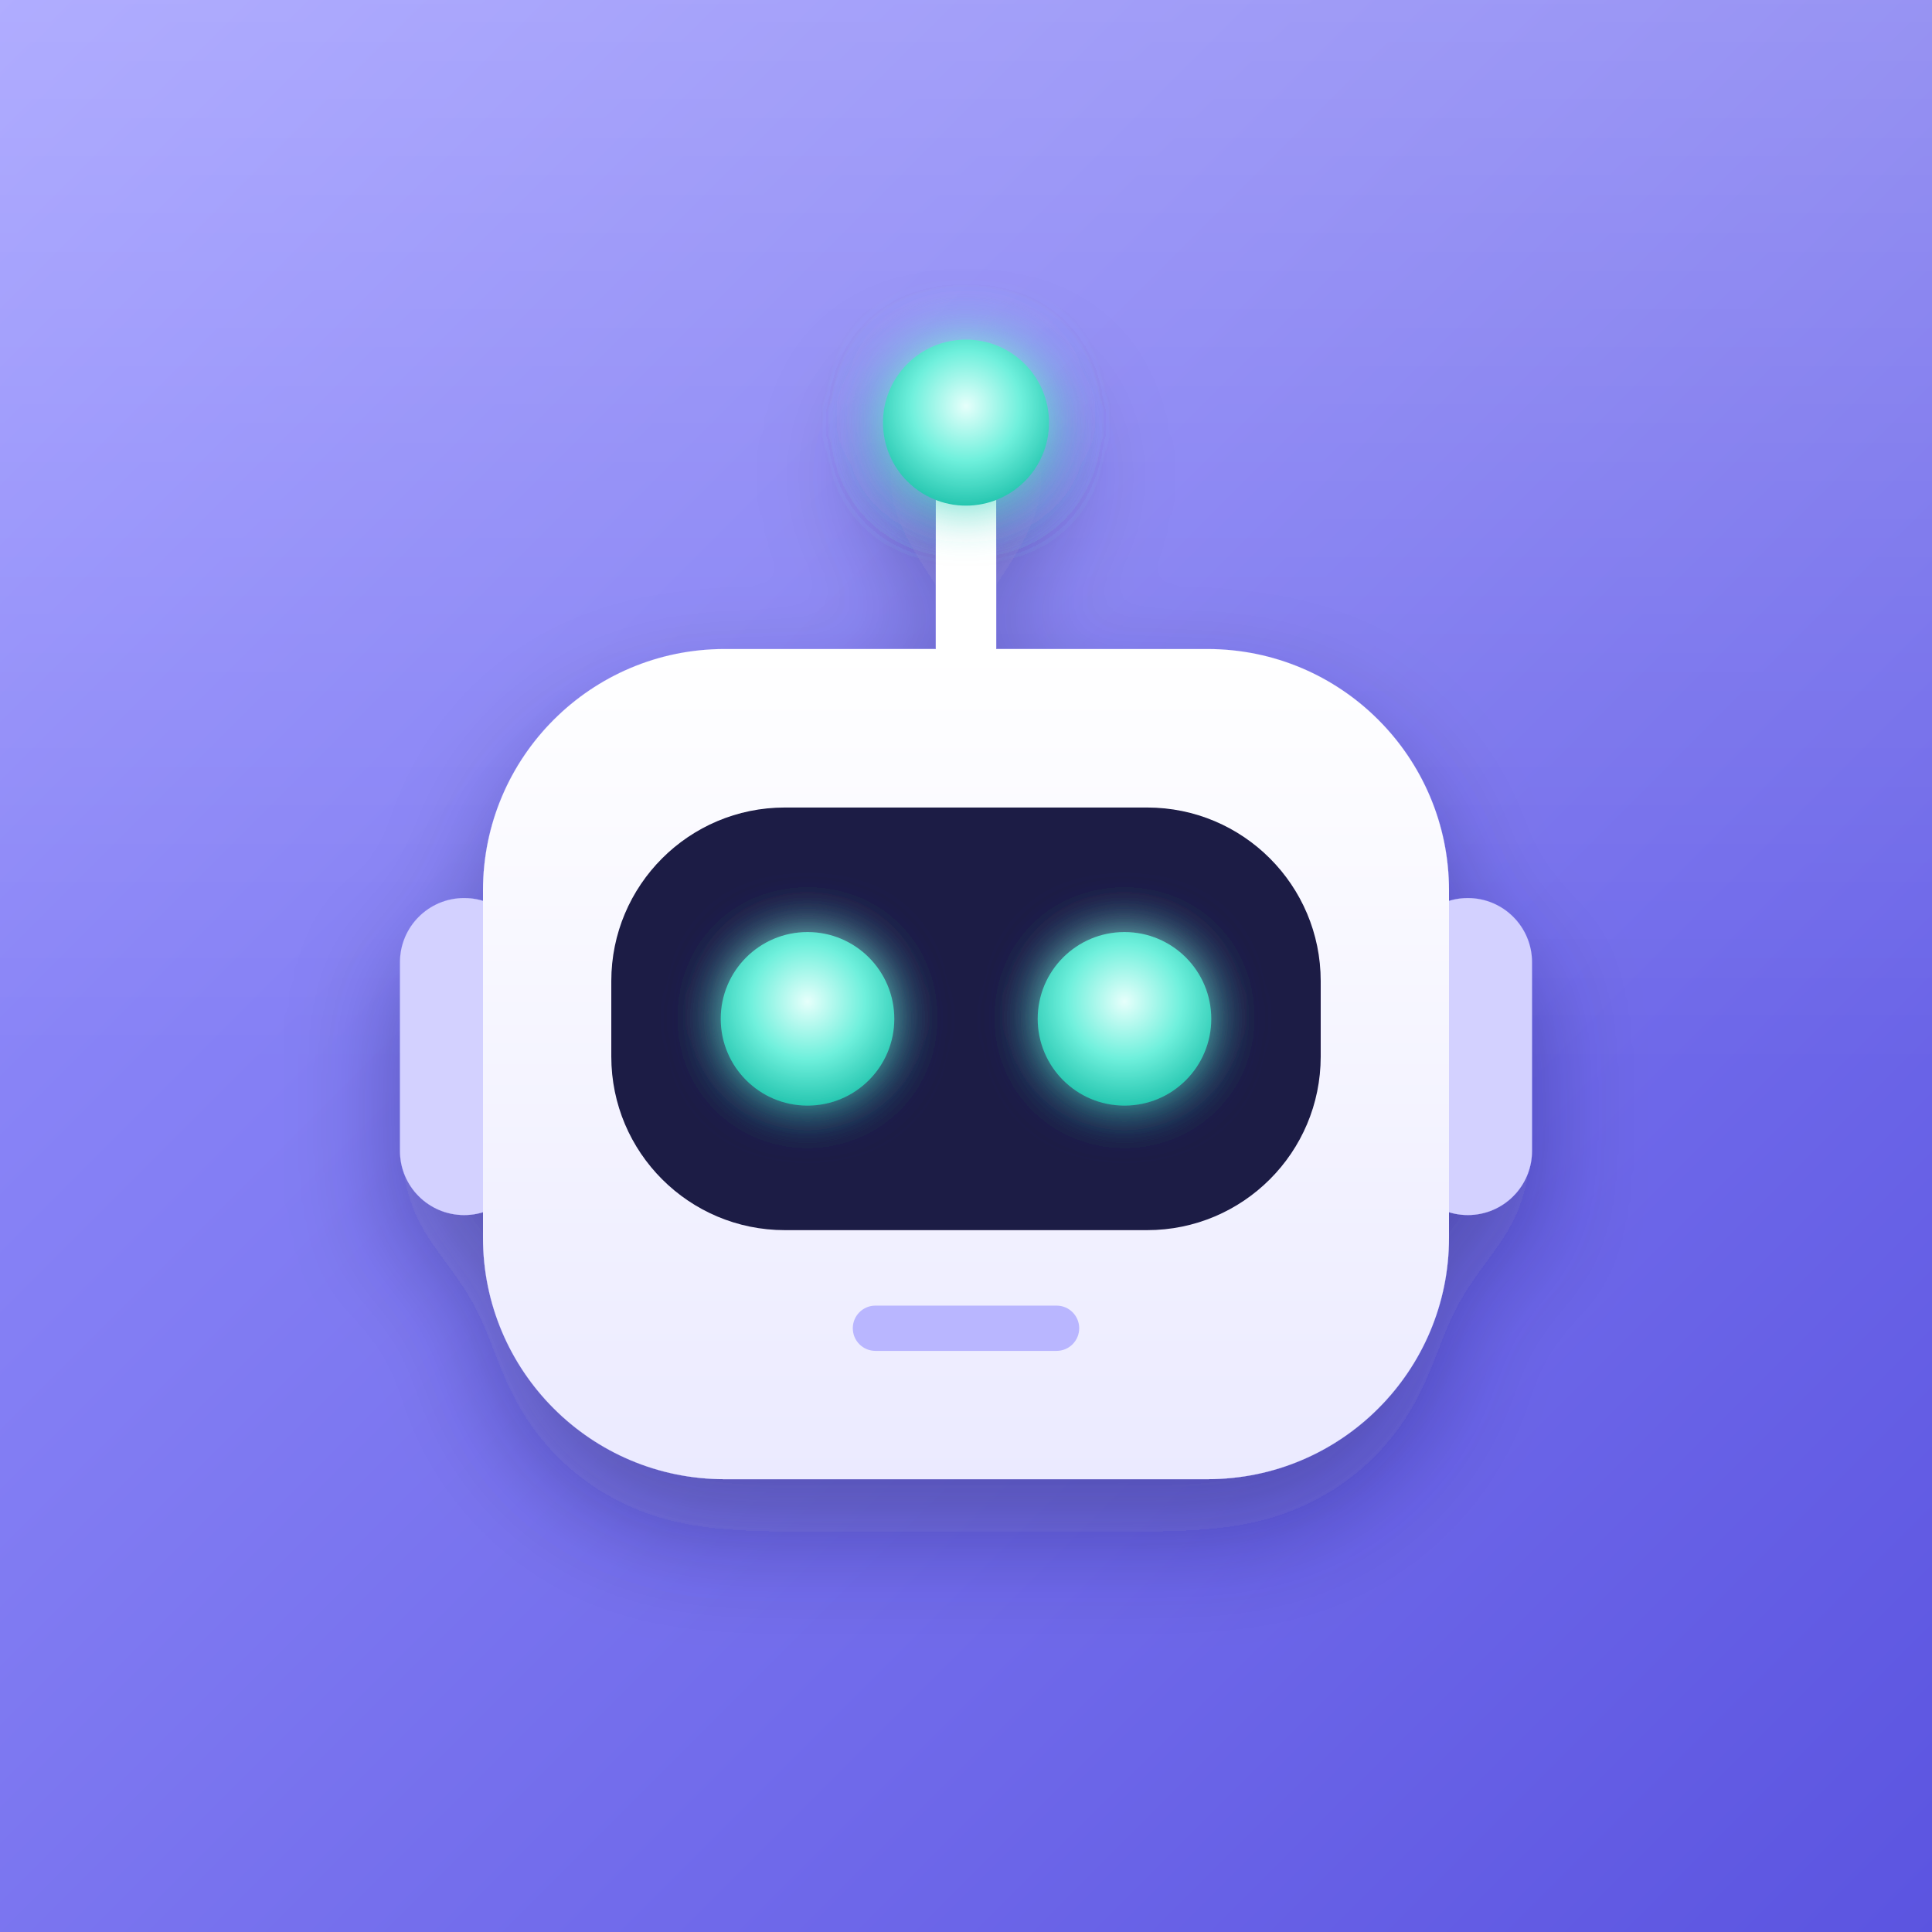
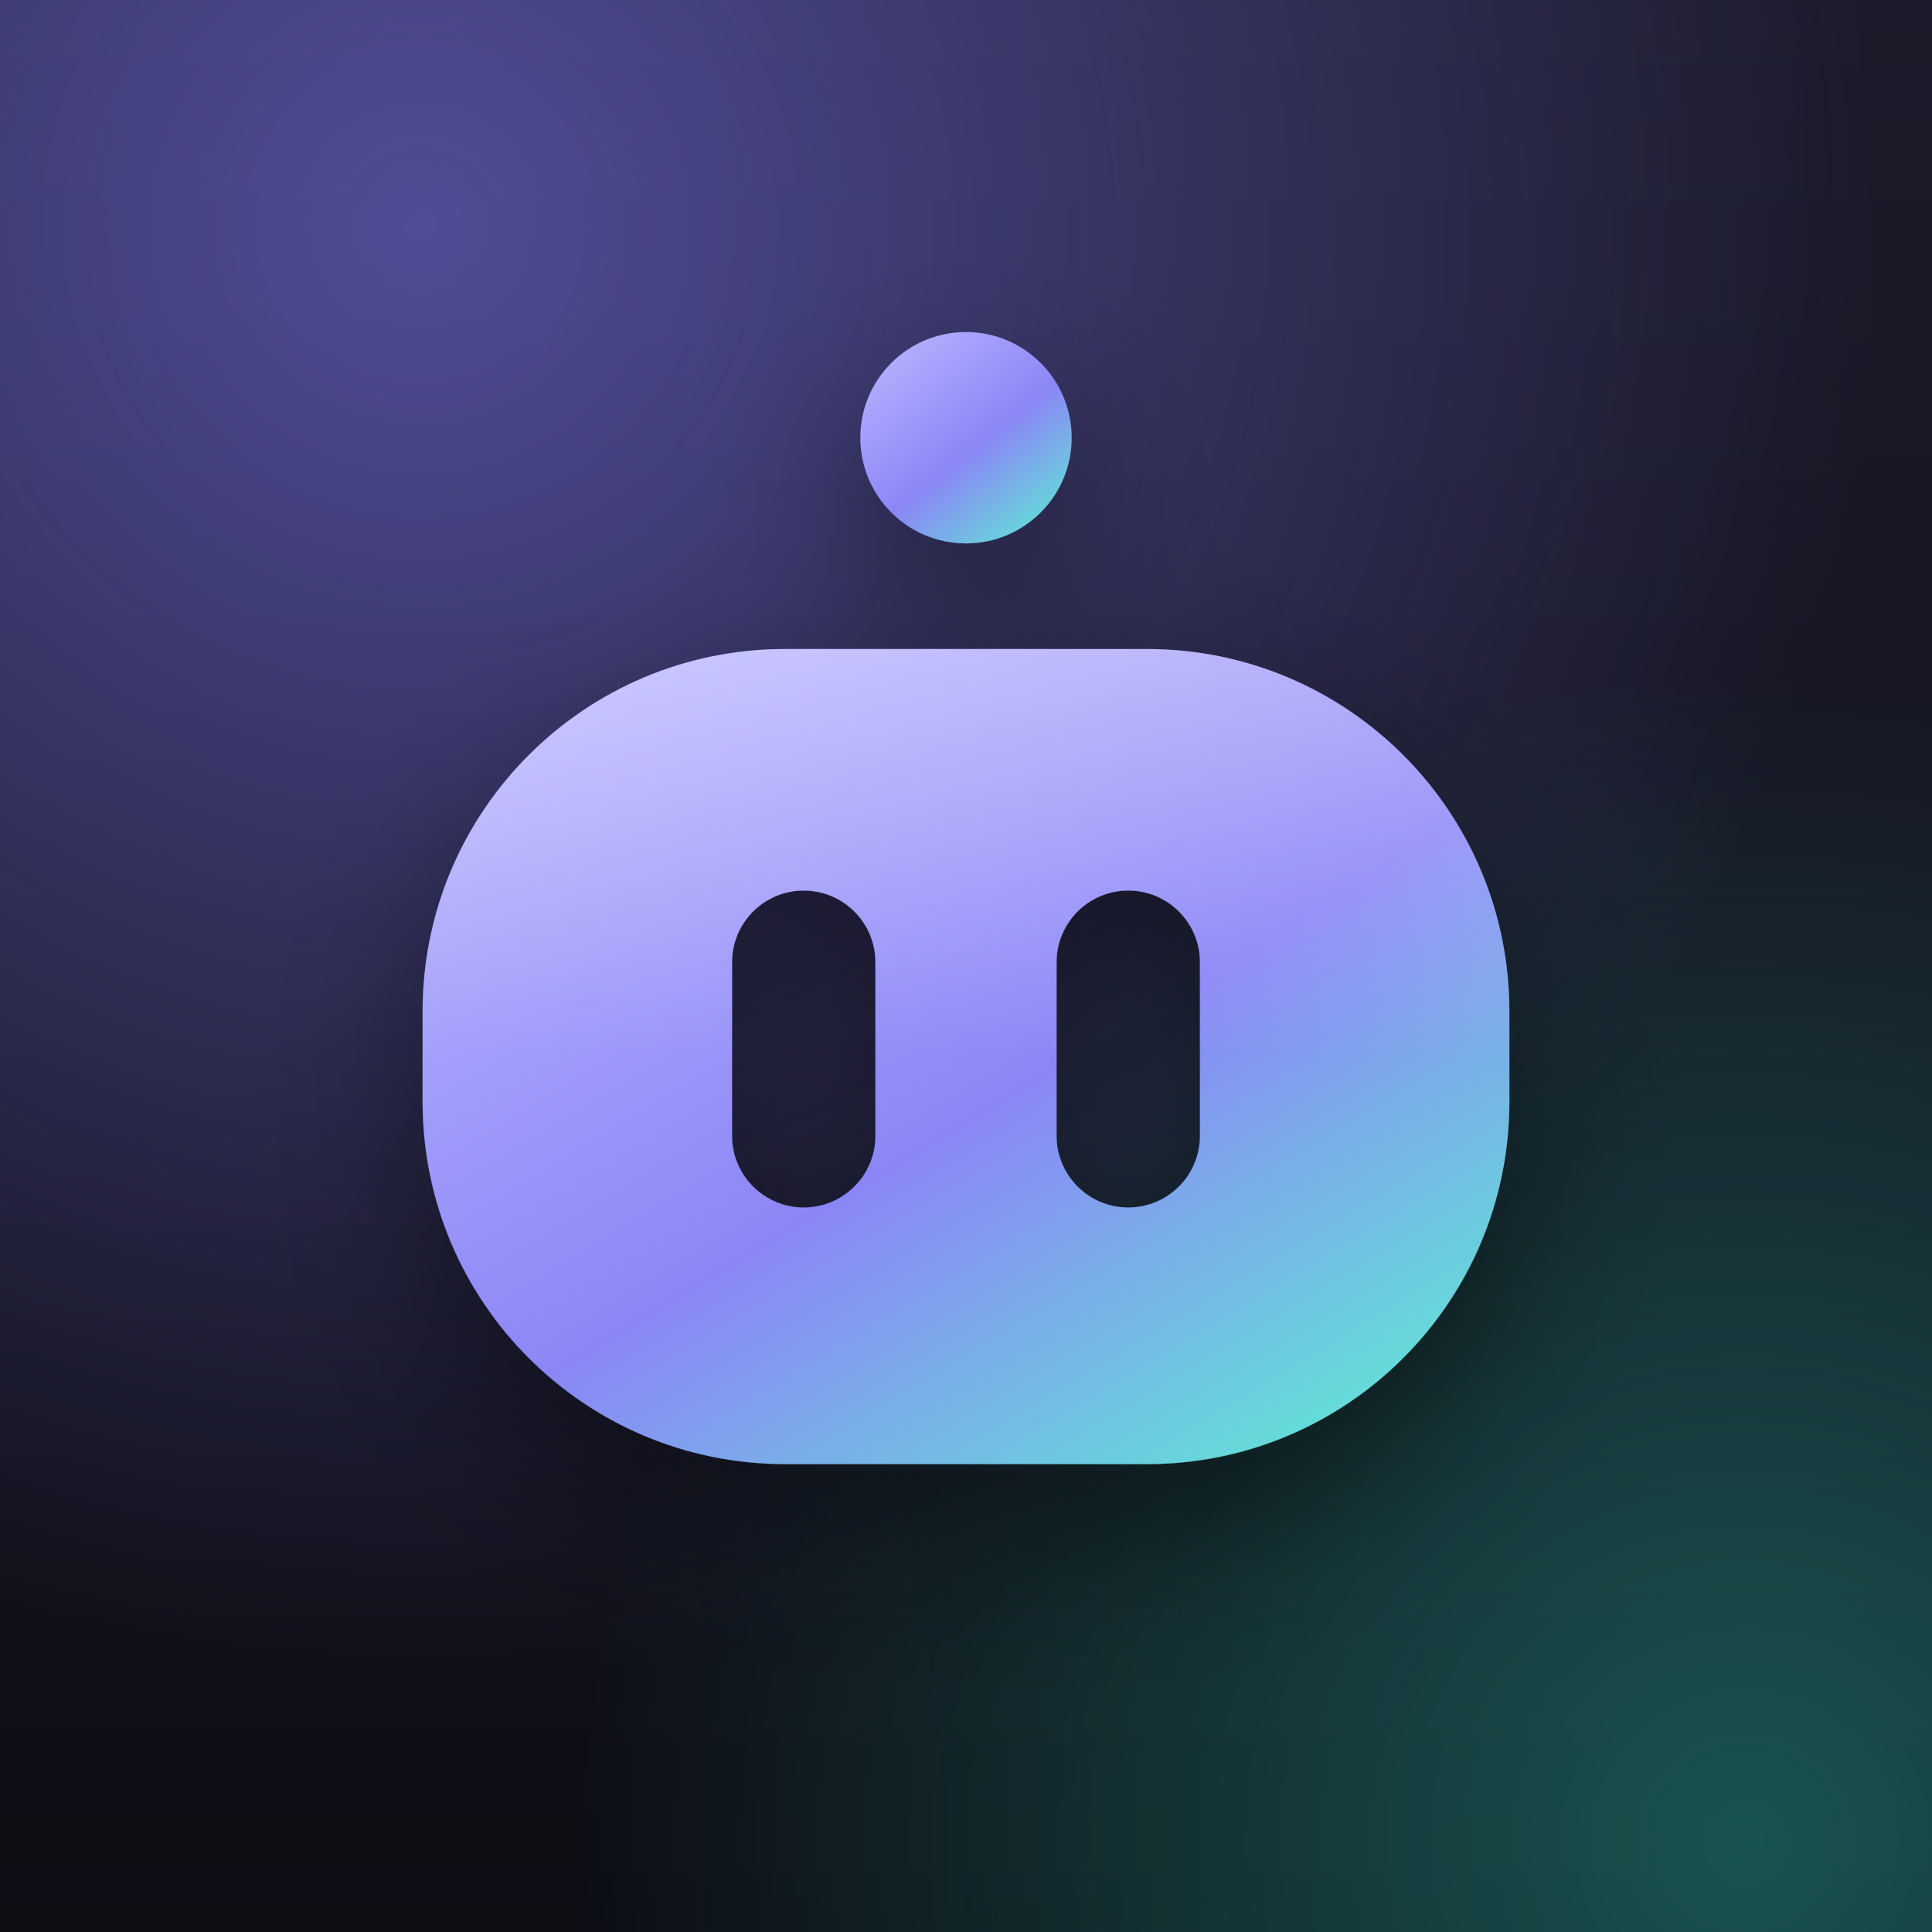
<svg xmlns="http://www.w3.org/2000/svg" width="128" height="128" viewBox="0 0 512 512">
  <defs>
-     <linearGradient id="bg" x1="0" y1="0" x2="1" y2="1">
-       <stop offset="0" stop-color="#9a96ff" />
-       <stop offset="1" stop-color="#5b54e0" />
+     <linearGradient id="tile" x1="0" y1="0" x2="0" y2="1">
+       <stop offset="0" stop-color="#1c1b2b" />
+       <stop offset="1" stop-color="#0d0d14" />
    </linearGradient>
-     <linearGradient id="head" x1="0" y1="0" x2="0" y2="1">
-       <stop offset="0" stop-color="#ffffff" />
-       <stop offset="1" stop-color="#ebeaff" />
+     <radialGradient id="glowIris" cx="0.22" cy="0.12" r="0.75">
+       <stop offset="0" stop-color="#7c77f1" stop-opacity="0.55" />
+       <stop offset="1" stop-color="#7c77f1" stop-opacity="0" />
+     </radialGradient>
+     <radialGradient id="glowMint" cx="0.9" cy="0.95" r="0.6">
+       <stop offset="0" stop-color="#2dd4bf" stop-opacity="0.35" />
+       <stop offset="1" stop-color="#2dd4bf" stop-opacity="0" />
+     </radialGradient>
+     <linearGradient id="mark" x1="0.1" y1="0" x2="0.9" y2="1">
+       <stop offset="0" stop-color="#b9b6ff" />
+       <stop offset="0.55" stop-color="#8b86f6" />
+       <stop offset="1" stop-color="#5eead4" />
    </linearGradient>
-     <radialGradient id="eye" cx="0.5" cy="0.4" r="0.6">
-       <stop offset="0" stop-color="#e6fffb" />
-       <stop offset="0.55" stop-color="#6ff0dc" />
-       <stop offset="1" stop-color="#26c6b0" />
-     </radialGradient>
-     <linearGradient id="shine" x1="0" y1="0" x2="0" y2="1">
-       <stop offset="0" stop-color="#ffffff" stop-opacity="0.22" />
-       <stop offset="0.55" stop-color="#ffffff" stop-opacity="0" />
+     <linearGradient id="sheen" x1="0" y1="0" x2="0" y2="1">
+       <stop offset="0" stop-color="#ffffff" stop-opacity="0.28" />
+       <stop offset="0.5" stop-color="#ffffff" stop-opacity="0" />
    </linearGradient>
-     <filter id="glow" x="-50%" y="-50%" width="200%" height="200%">
-       <feGaussianBlur stdDeviation="7" result="b" />
-       <feMerge>
-         <feMergeNode in="b" />
-         <feMergeNode in="SourceGraphic" />
-       </feMerge>
-     </filter>
-     <filter id="shadow" x="-20%" y="-20%" width="140%" height="150%">
-       <feDropShadow dx="0" dy="14" stdDeviation="14" flood-color="#1e1b4b" flood-opacity="0.35" />
+     <mask id="eyes">
+       <rect width="512" height="512" fill="#fff" />
+       <rect x="194" y="236" width="38" height="84" rx="19" fill="#000" />
+       <rect x="280" y="236" width="38" height="84" rx="19" fill="#000" />
+     </mask>
+     <filter id="soft" x="-20%" y="-20%" width="140%" height="140%">
+       <feDropShadow dx="0" dy="18" stdDeviation="22" flood-color="#000000" flood-opacity="0.45" />
    </filter>
  </defs>
-   <rect width="512" height="512" rx="0" fill="url(#bg)" />
-   <rect width="512" height="512" rx="0" fill="url(#shine)" />
-   <g filter="url(#shadow)">
-     <line x1="256" y1="176" x2="256" y2="124" stroke="#ffffff" stroke-width="16" stroke-linecap="round" />
-     <circle cx="256" cy="112" r="22" fill="url(#eye)" filter="url(#glow)" />
-     <rect x="106" y="238" width="34" height="84" rx="17" fill="#d3d1ff" />
-     <rect x="372" y="238" width="34" height="84" rx="17" fill="#d3d1ff" />
-     <rect x="128" y="172" width="256" height="220" rx="64" fill="url(#head)" />
-     <rect x="162" y="214" width="188" height="112" rx="46" fill="#1c1a45" />
-     <circle cx="214" cy="270" r="23" fill="url(#eye)" filter="url(#glow)" />
-     <circle cx="298" cy="270" r="23" fill="url(#eye)" filter="url(#glow)" />
-     <rect x="226" y="346" width="60" height="12" rx="6" fill="#b9b6ff" />
+   <rect width="512" height="512" rx="0" fill="url(#tile)" />
+   <rect width="512" height="512" rx="0" fill="url(#glowIris)" />
+   <rect width="512" height="512" rx="0" fill="url(#glowMint)" />
+   <g filter="url(#soft)">
+     <circle cx="256" cy="116" r="28" fill="url(#mark)" />
+     <g mask="url(#eyes)">
+       <rect x="112" y="172" width="288" height="216" rx="96" fill="url(#mark)" />
+       <rect x="112" y="172" width="288" height="216" rx="96" fill="url(#sheen)" />
+     </g>
  </g>
</svg>
